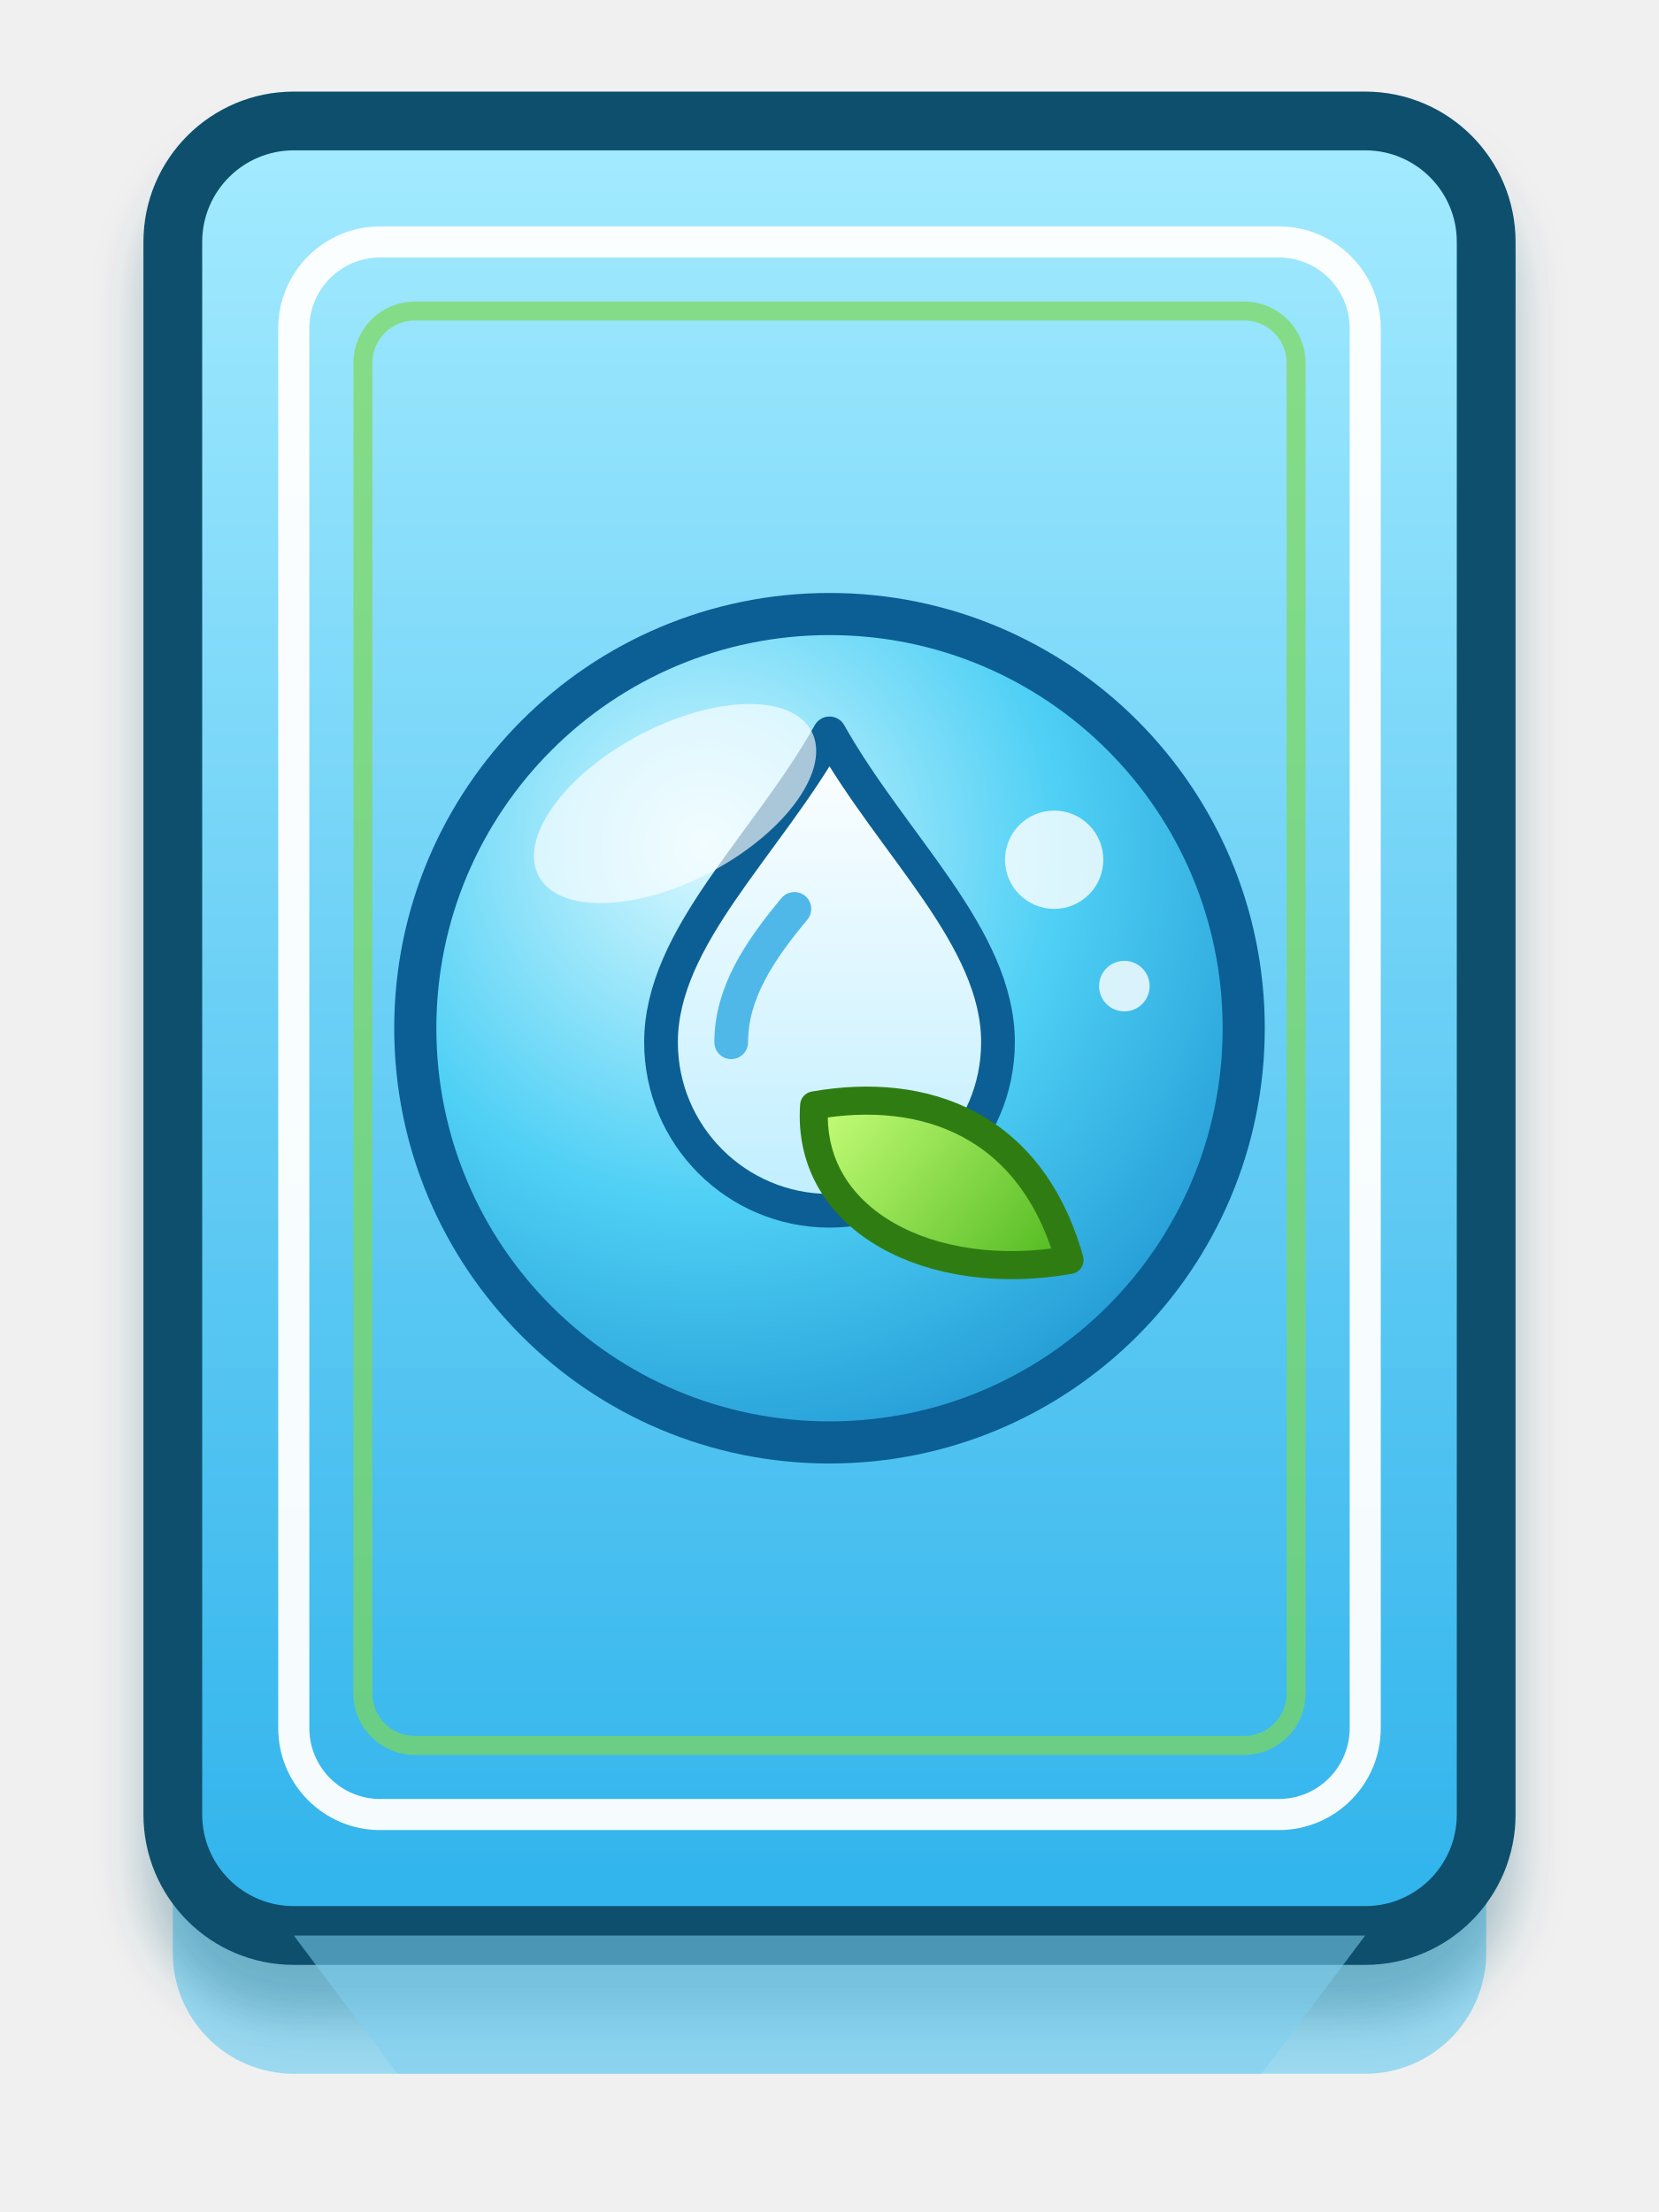
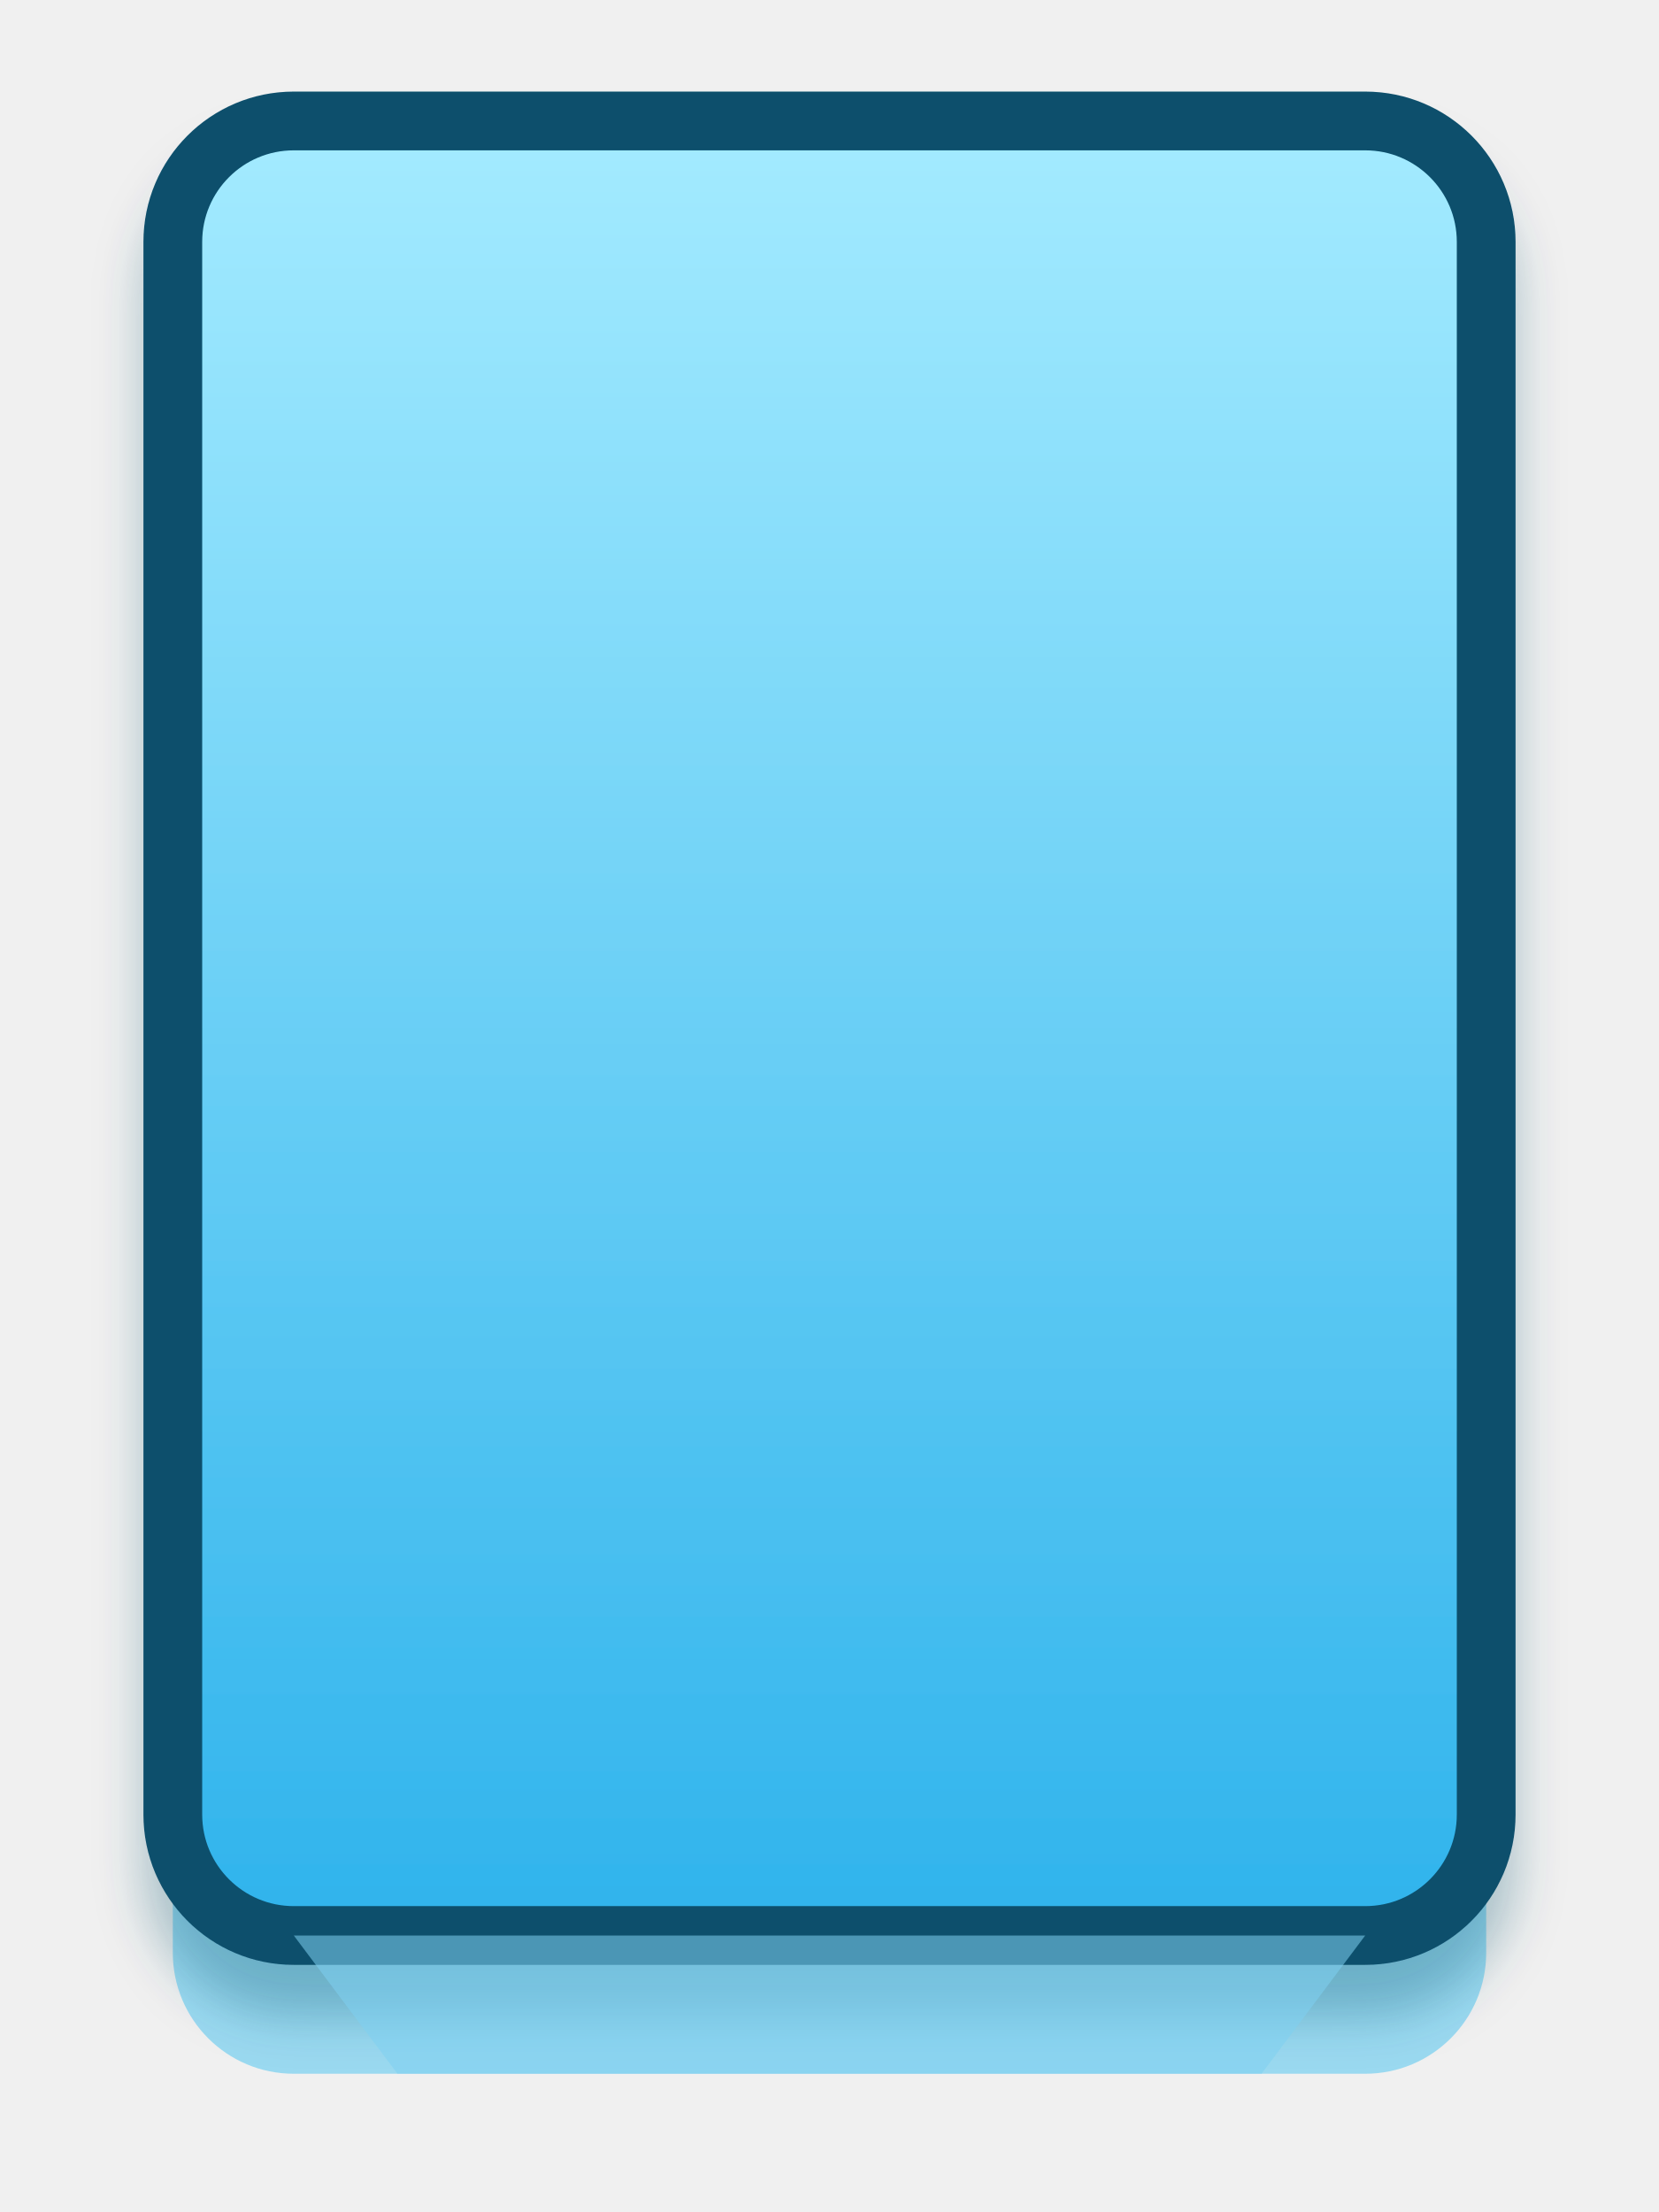
<svg xmlns="http://www.w3.org/2000/svg" viewBox="0 0 96 128" role="img" aria-label="Reverso frutiger aero">
  <defs>
    <linearGradient id="face" x1="0" x2="0" y1="0" y2="1">
      <stop offset="0" stop-color="#ffffff" />
      <stop offset="1" stop-color="#d8f6ff" />
    </linearGradient>
    <linearGradient id="backbody" x1="0" x2="0" y1="0" y2="1">
      <stop offset="0" stop-color="#a4ebff" />
      <stop offset="1" stop-color="#2fb3ec" />
    </linearGradient>
    <filter id="shadow" x="-18%" y="-18%" width="136%" height="146%">
      <feDropShadow dx="0" dy="3" stdDeviation="1.4" flood-color="#0b4f6c" flood-opacity=".30" />
    </filter>
  </defs>
  <rect x="10" y="7" width="76" height="113" rx="7" fill="#9ad9f0" />
  <rect x="10" y="7" width="76" height="105" rx="7" fill="url(#backbody)" stroke="#0b4f6c" stroke-width="3.4" filter="url(#shadow)" />
  <path d="M17 112h62l-6 8H23z" fill="#7ed0f0" opacity=".55" />
-   <rect x="17" y="14" width="62" height="91" rx="5" fill="none" stroke="#ffffff" stroke-width="1.8" opacity=".95" />
-   <rect x="21" y="18" width="54" height="83" rx="3" fill="none" stroke="#7ed957" stroke-width="1.1" opacity=".7" />
-   <g transform="translate(22 33.5) scale(0.8125)">
-     <defs>
-       <radialGradient id="emb-orb" cx=".35" cy=".28" r=".95">
-         <stop offset="0" stop-color="#d9f8ff" />
-         <stop offset=".45" stop-color="#4fd0f5" />
-         <stop offset="1" stop-color="#0c7fc4" />
-       </radialGradient>
-       <linearGradient id="emb-drop" x1="0" y1="0" x2="0" y2="1">
-         <stop offset="0" stop-color="#ffffff" />
-         <stop offset="1" stop-color="#bfeeff" />
-       </linearGradient>
-       <linearGradient id="emb-leaf" x1="0" y1="0" x2="1" y2="1">
-         <stop offset="0" stop-color="#c8ff7a" />
-         <stop offset="1" stop-color="#4fb81f" />
-       </linearGradient>
-     </defs>
-     <circle cx="32" cy="32" r="29.5" fill="url(#emb-orb)" stroke="#0b5f94" stroke-width="3" />
-     <path d="M32 11c-4.500 8-12 14.500-12 22a12 12 0 0 0 24 0c0-7.500-7.500-14-12-22Z" fill="url(#emb-drop)" stroke="#0b5f94" stroke-width="2.4" stroke-linejoin="round" />
-     <path d="M25 33c0-3.500 2-6.500 4.500-9.500" fill="none" stroke="#4fb8e8" stroke-width="2.400" stroke-linecap="round" />
-     <path d="M40 54C30 54 22 48 24 40c8 0 15 4 16 14Z" fill="url(#emb-leaf)" stroke="#2f7d12" stroke-width="2" stroke-linejoin="round" transform="translate(8 -4) rotate(-10 32 47)" />
-     <ellipse cx="21" cy="16" rx="11" ry="5.500" fill="#fff" opacity=".65" transform="rotate(-28 21 16)" />
-     <circle cx="48" cy="20" r="3.500" fill="#fff" opacity=".8" />
-     <circle cx="53" cy="29" r="1.800" fill="#fff" opacity=".8" />
-   </g>
</svg>
